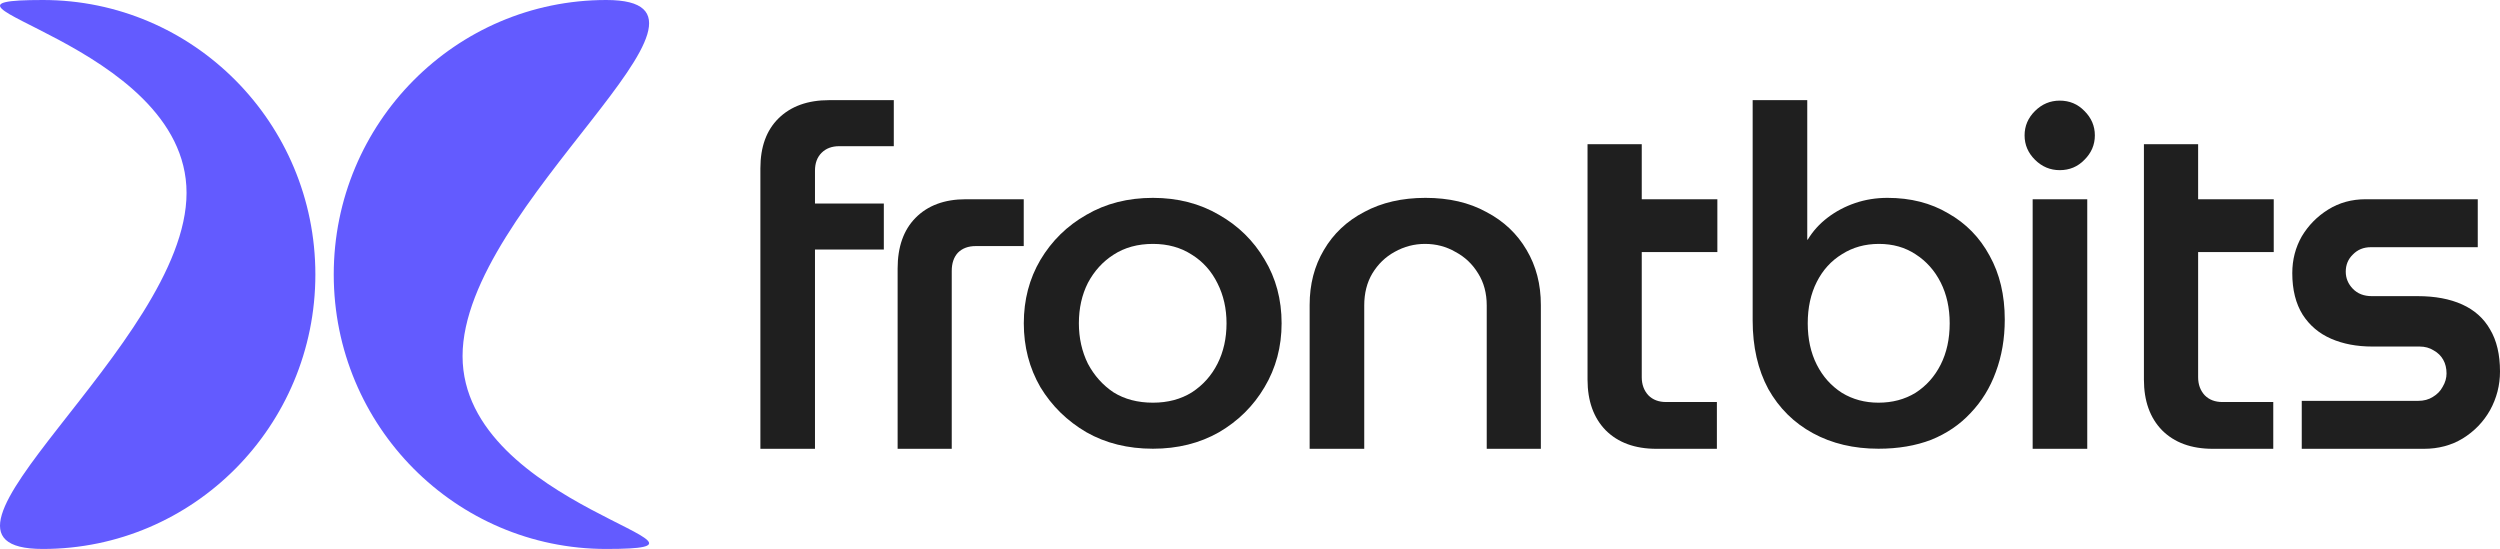
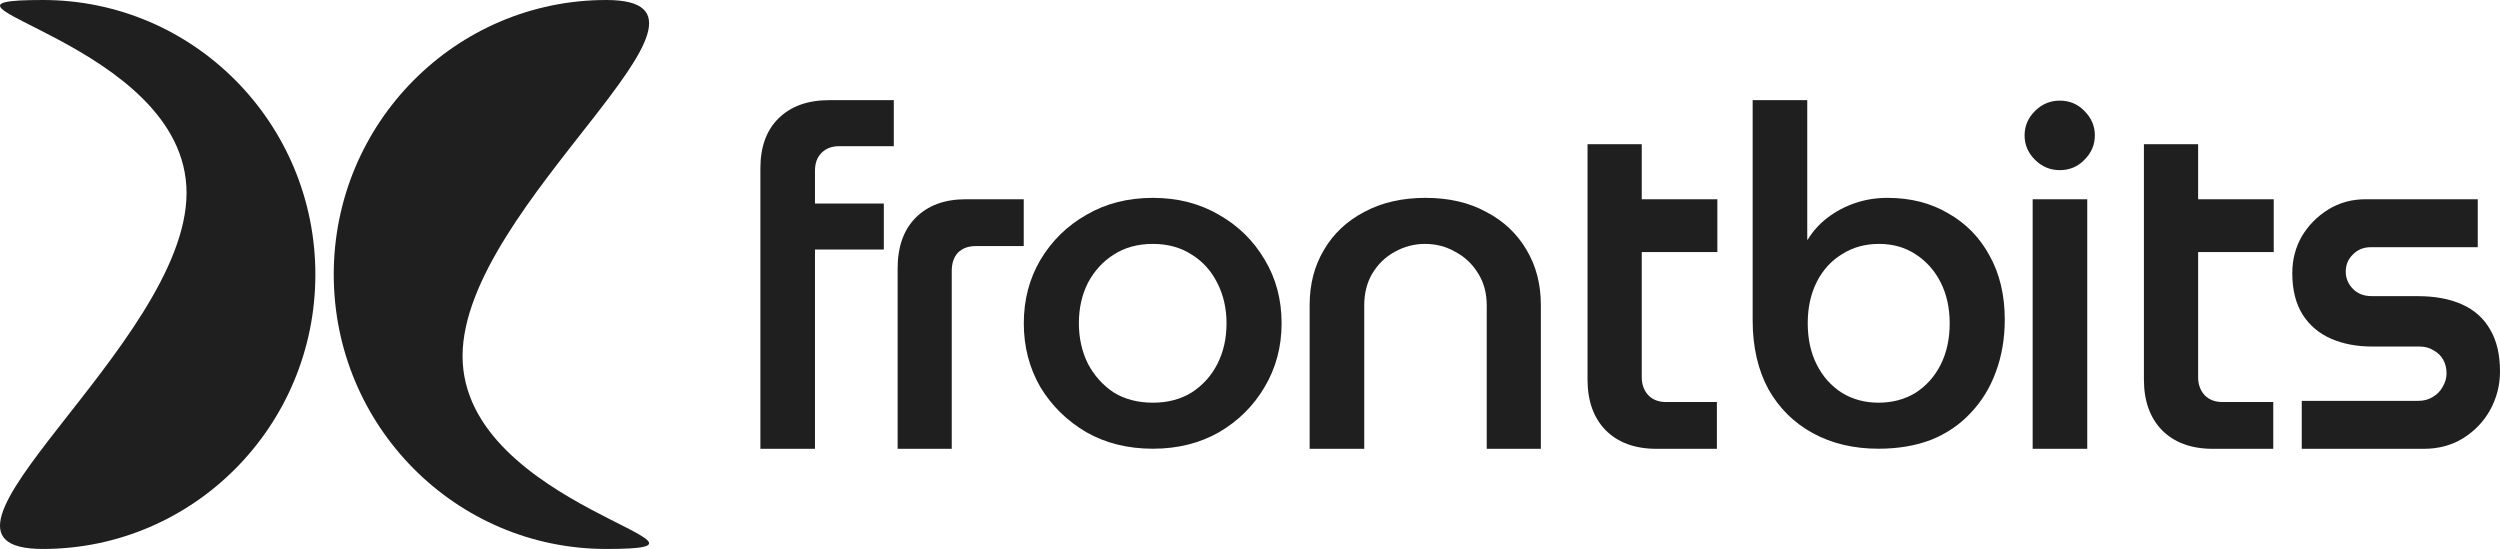
<svg xmlns="http://www.w3.org/2000/svg" width="674" height="148" viewBox="0 0 674 148" fill="none">
  <path d="M620.552 121V108.071H651.932C653.463 108.071 654.781 107.719 655.887 107.015C657.077 106.312 657.97 105.388 658.565 104.245C659.246 103.102 659.586 101.914 659.586 100.683C659.586 99.276 659.288 98.044 658.693 96.989C658.098 95.933 657.247 95.098 656.142 94.482C655.036 93.778 653.761 93.427 652.315 93.427H639.559C635.392 93.427 631.692 92.723 628.461 91.316C625.229 89.909 622.678 87.754 620.807 84.851C618.936 81.861 618 78.123 618 73.637C618 70.031 618.851 66.733 620.552 63.742C622.338 60.752 624.719 58.333 627.695 56.486C630.672 54.639 634.031 53.716 637.773 53.716H668.005V66.645H639.176C637.22 66.645 635.604 67.305 634.329 68.624C633.053 69.855 632.415 71.394 632.415 73.241C632.415 75.001 633.053 76.54 634.329 77.859C635.604 79.178 637.305 79.838 639.431 79.838H651.805C656.482 79.838 660.479 80.585 663.795 82.081C667.112 83.576 669.621 85.819 671.322 88.809C673.108 91.8 674 95.582 674 100.155C674 103.849 673.108 107.323 671.322 110.578C669.536 113.744 667.07 116.295 663.923 118.229C660.862 120.077 657.375 121 653.463 121H620.552Z" fill="#1F1F1F" />
  <path d="M596.59 121C590.778 121 586.206 119.327 582.872 115.98C579.624 112.633 578 108.085 578 102.335V38.874H592.616V101.692C592.616 103.665 593.214 105.296 594.411 106.583C595.607 107.785 597.189 108.385 599.154 108.385H612.872V121H596.59ZM586.751 67.966V53.716H613V67.966H586.751Z" fill="#1F1F1F" />
  <path d="M548.004 121V53.716H562.724V121H548.004ZM555.3 45.873C552.74 45.873 550.521 44.944 548.644 43.086C546.767 41.229 545.828 39.033 545.828 36.5C545.828 33.967 546.767 31.772 548.644 29.914C550.521 28.057 552.74 27.128 555.3 27.128C557.945 27.128 560.164 28.057 561.956 29.914C563.833 31.772 564.772 33.967 564.772 36.5C564.772 39.033 563.833 41.229 561.956 43.086C560.164 44.944 557.945 45.873 555.3 45.873Z" fill="#1F1F1F" />
  <path d="M506.437 120.976C499.781 120.976 493.893 119.583 488.773 116.797C483.653 114.01 479.642 110.042 476.741 104.891C473.925 99.656 472.517 93.493 472.517 86.4V27H487.237V64.616H487.365C488.73 62.336 490.522 60.352 492.741 58.663C494.96 56.974 497.434 55.666 500.165 54.737C502.896 53.808 505.797 53.344 508.869 53.344C515.098 53.344 520.56 54.737 525.253 57.523C530.032 60.225 533.744 64.025 536.389 68.922C539.12 73.819 540.485 79.561 540.485 86.147C540.485 91.297 539.674 96.026 538.053 100.332C536.517 104.554 534.256 108.227 531.269 111.351C528.368 114.475 524.826 116.881 520.645 118.57C516.464 120.174 511.728 120.976 506.437 120.976ZM506.437 108.564C510.192 108.564 513.52 107.678 516.421 105.905C519.322 104.047 521.584 101.514 523.205 98.305C524.826 95.097 525.637 91.382 525.637 87.16C525.637 83.023 524.826 79.35 523.205 76.141C521.584 72.933 519.322 70.4 516.421 68.542C513.605 66.684 510.32 65.756 506.565 65.756C502.81 65.756 499.482 66.684 496.581 68.542C493.68 70.315 491.418 72.806 489.797 76.015C488.176 79.223 487.365 82.938 487.365 87.16C487.365 91.382 488.176 95.097 489.797 98.305C491.418 101.514 493.68 104.047 496.581 105.905C499.482 107.678 502.768 108.564 506.437 108.564Z" fill="#1F1F1F" />
  <path d="M446.59 121C440.778 121 436.206 119.327 432.872 115.98C429.624 112.633 428 108.085 428 102.335V38.874H442.616V101.692C442.616 103.665 443.214 105.296 444.411 106.583C445.607 107.785 447.189 108.385 449.154 108.385H462.872V121H446.59ZM428.738 67.966V53.716H463V67.966H428.738Z" fill="#1F1F1F" />
  <path d="M353.079 121V82.221C353.079 76.648 354.359 71.708 356.919 67.402C359.479 63.012 363.106 59.592 367.799 57.143C372.492 54.61 377.996 53.344 384.311 53.344C390.626 53.344 396.087 54.61 400.695 57.143C405.388 59.592 409.015 63.012 411.575 67.402C414.135 71.708 415.415 76.648 415.415 82.221V121H400.823V82.347C400.823 79.054 400.055 76.183 398.519 73.735C396.983 71.202 394.935 69.26 392.375 67.909C389.9 66.473 387.17 65.756 384.183 65.756C381.282 65.756 378.551 66.473 375.991 67.909C373.516 69.26 371.511 71.202 369.975 73.735C368.524 76.183 367.799 79.054 367.799 82.347V121H353.079Z" fill="#1F1F1F" />
  <path d="M310.833 120.976C304.092 120.976 298.118 119.499 292.913 116.543C287.708 113.504 283.569 109.451 280.497 104.385C277.51 99.234 276.017 93.493 276.017 87.16C276.017 80.827 277.51 75.128 280.497 70.062C283.569 64.911 287.708 60.858 292.913 57.903C298.118 54.864 304.092 53.344 310.833 53.344C317.489 53.344 323.42 54.864 328.625 57.903C333.83 60.858 337.926 64.869 340.913 69.935C343.985 75.001 345.521 80.743 345.521 87.16C345.521 93.493 343.985 99.234 340.913 104.385C337.926 109.451 333.83 113.504 328.625 116.543C323.42 119.499 317.489 120.976 310.833 120.976ZM310.833 108.564C314.844 108.564 318.342 107.636 321.329 105.778C324.316 103.836 326.62 101.261 328.241 98.052C329.862 94.844 330.673 91.213 330.673 87.16C330.673 83.192 329.862 79.603 328.241 76.394C326.62 73.102 324.316 70.526 321.329 68.669C318.342 66.727 314.844 65.756 310.833 65.756C306.737 65.756 303.196 66.727 300.209 68.669C297.308 70.526 295.004 73.059 293.297 76.268C291.676 79.476 290.865 83.107 290.865 87.16C290.865 91.129 291.676 94.759 293.297 98.052C295.004 101.261 297.308 103.836 300.209 105.778C303.196 107.636 306.737 108.564 310.833 108.564Z" fill="#1F1F1F" />
  <path d="M242 121V72.399C242 66.558 243.607 62.005 246.821 58.741C250.12 55.391 254.645 53.716 260.396 53.716H276V66.343H263.06C261.03 66.343 259.423 66.945 258.239 68.147C257.14 69.35 256.59 70.982 256.59 73.043V121H242Z" fill="#1F1F1F" />
  <path d="M205 121V67.275V54.864V45.365C205 39.623 206.622 35.148 209.864 31.939C213.192 28.646 217.758 27 223.56 27H240.968V39.412H226.248C224.286 39.412 222.707 40.003 221.512 41.185C220.318 42.367 219.72 43.971 219.72 45.998V54.864H238.28V67.275H219.72V121H205Z" fill="#1F1F1F" />
-   <path d="M11.556 0C-29.02 1.92716e-05 50.293 11.131 50.293 52C50.293 92.869 -29.02 148 11.556 148C52.131 148 85.024 114.869 85.024 74C85.024 33.131 52.131 0 11.556 0Z" fill="#635BFF" />
-   <path d="M124.707 96C124.707 136.869 204.02 148 163.445 148C122.869 148 89.976 114.869 89.976 74C89.976 33.131 122.869 0 163.445 0C204.02 0 124.707 55.131 124.707 96Z" fill="#635BFF" />
+   <path d="M11.556 0C-29.02 1.92716e-05 50.293 11.131 50.293 52C50.293 92.869 -29.02 148 11.556 148C52.131 148 85.024 114.869 85.024 74C85.024 33.131 52.131 0 11.556 0Z" fill="#1F1F1F" />
+   <path d="M124.707 96C124.707 136.869 204.02 148 163.445 148C122.869 148 89.976 114.869 89.976 74C89.976 33.131 122.869 0 163.445 0C204.02 0 124.707 55.131 124.707 96Z" fill="#1F1F1F" />
</svg>
